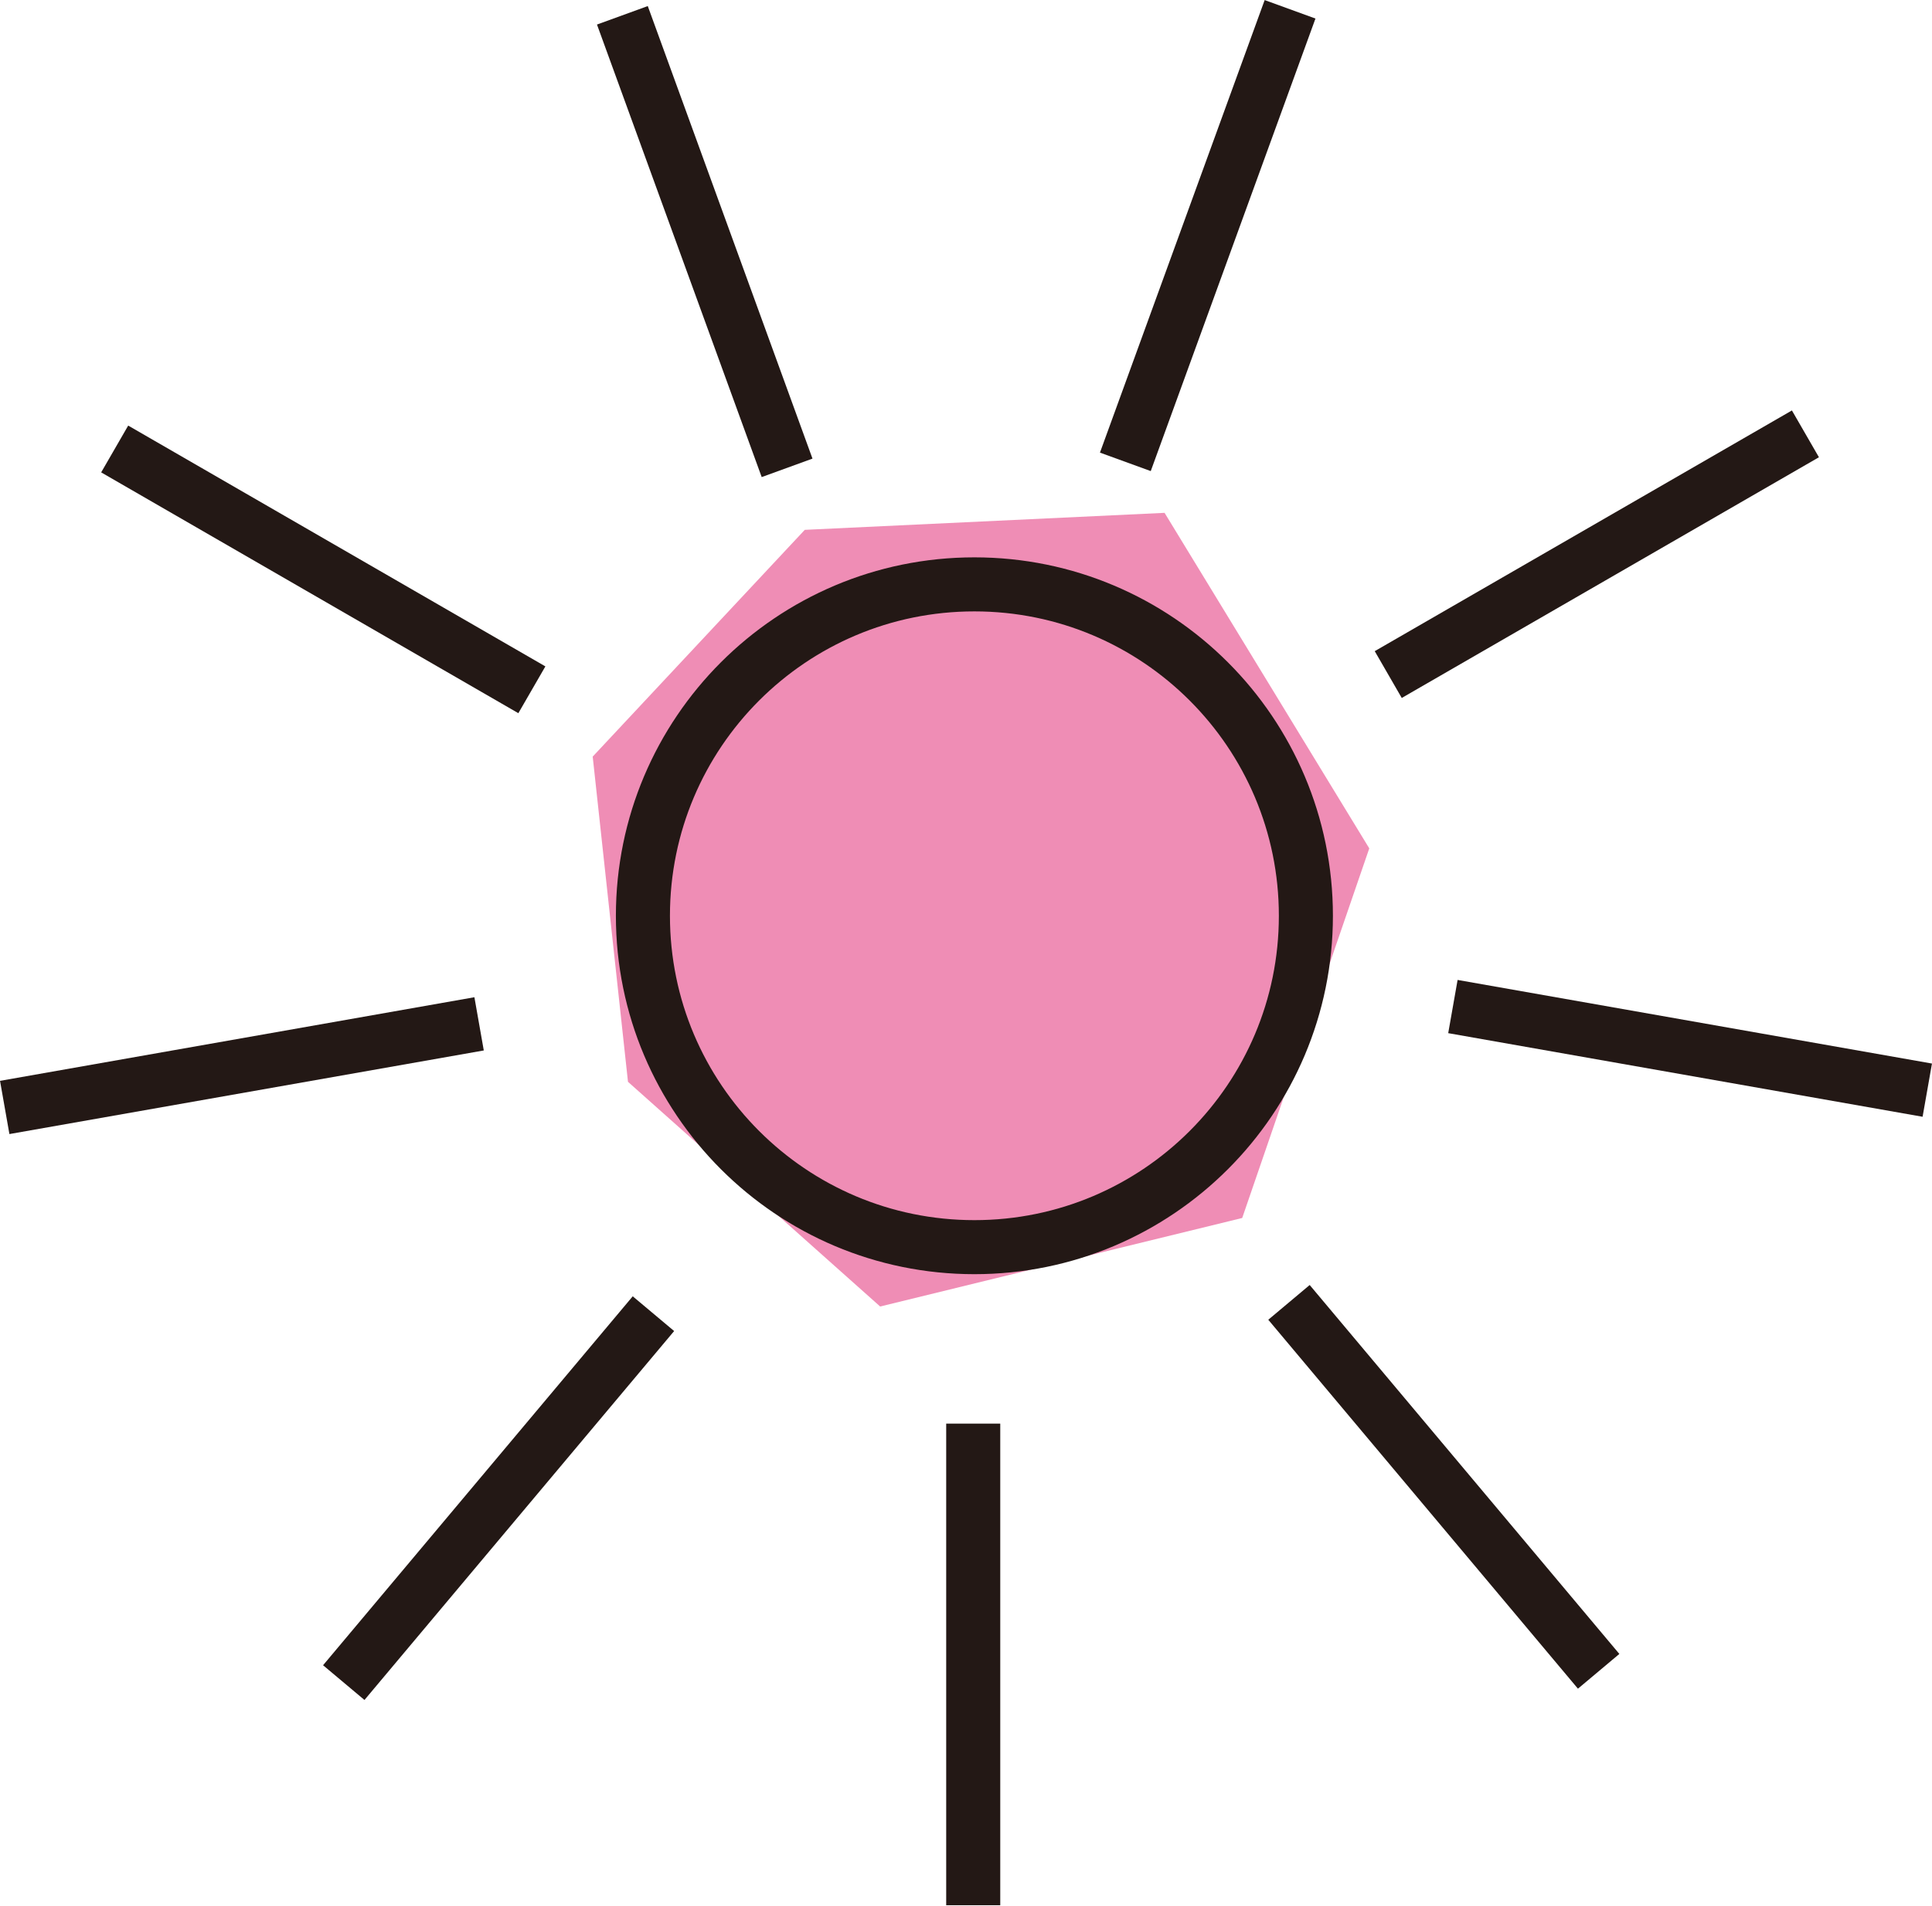
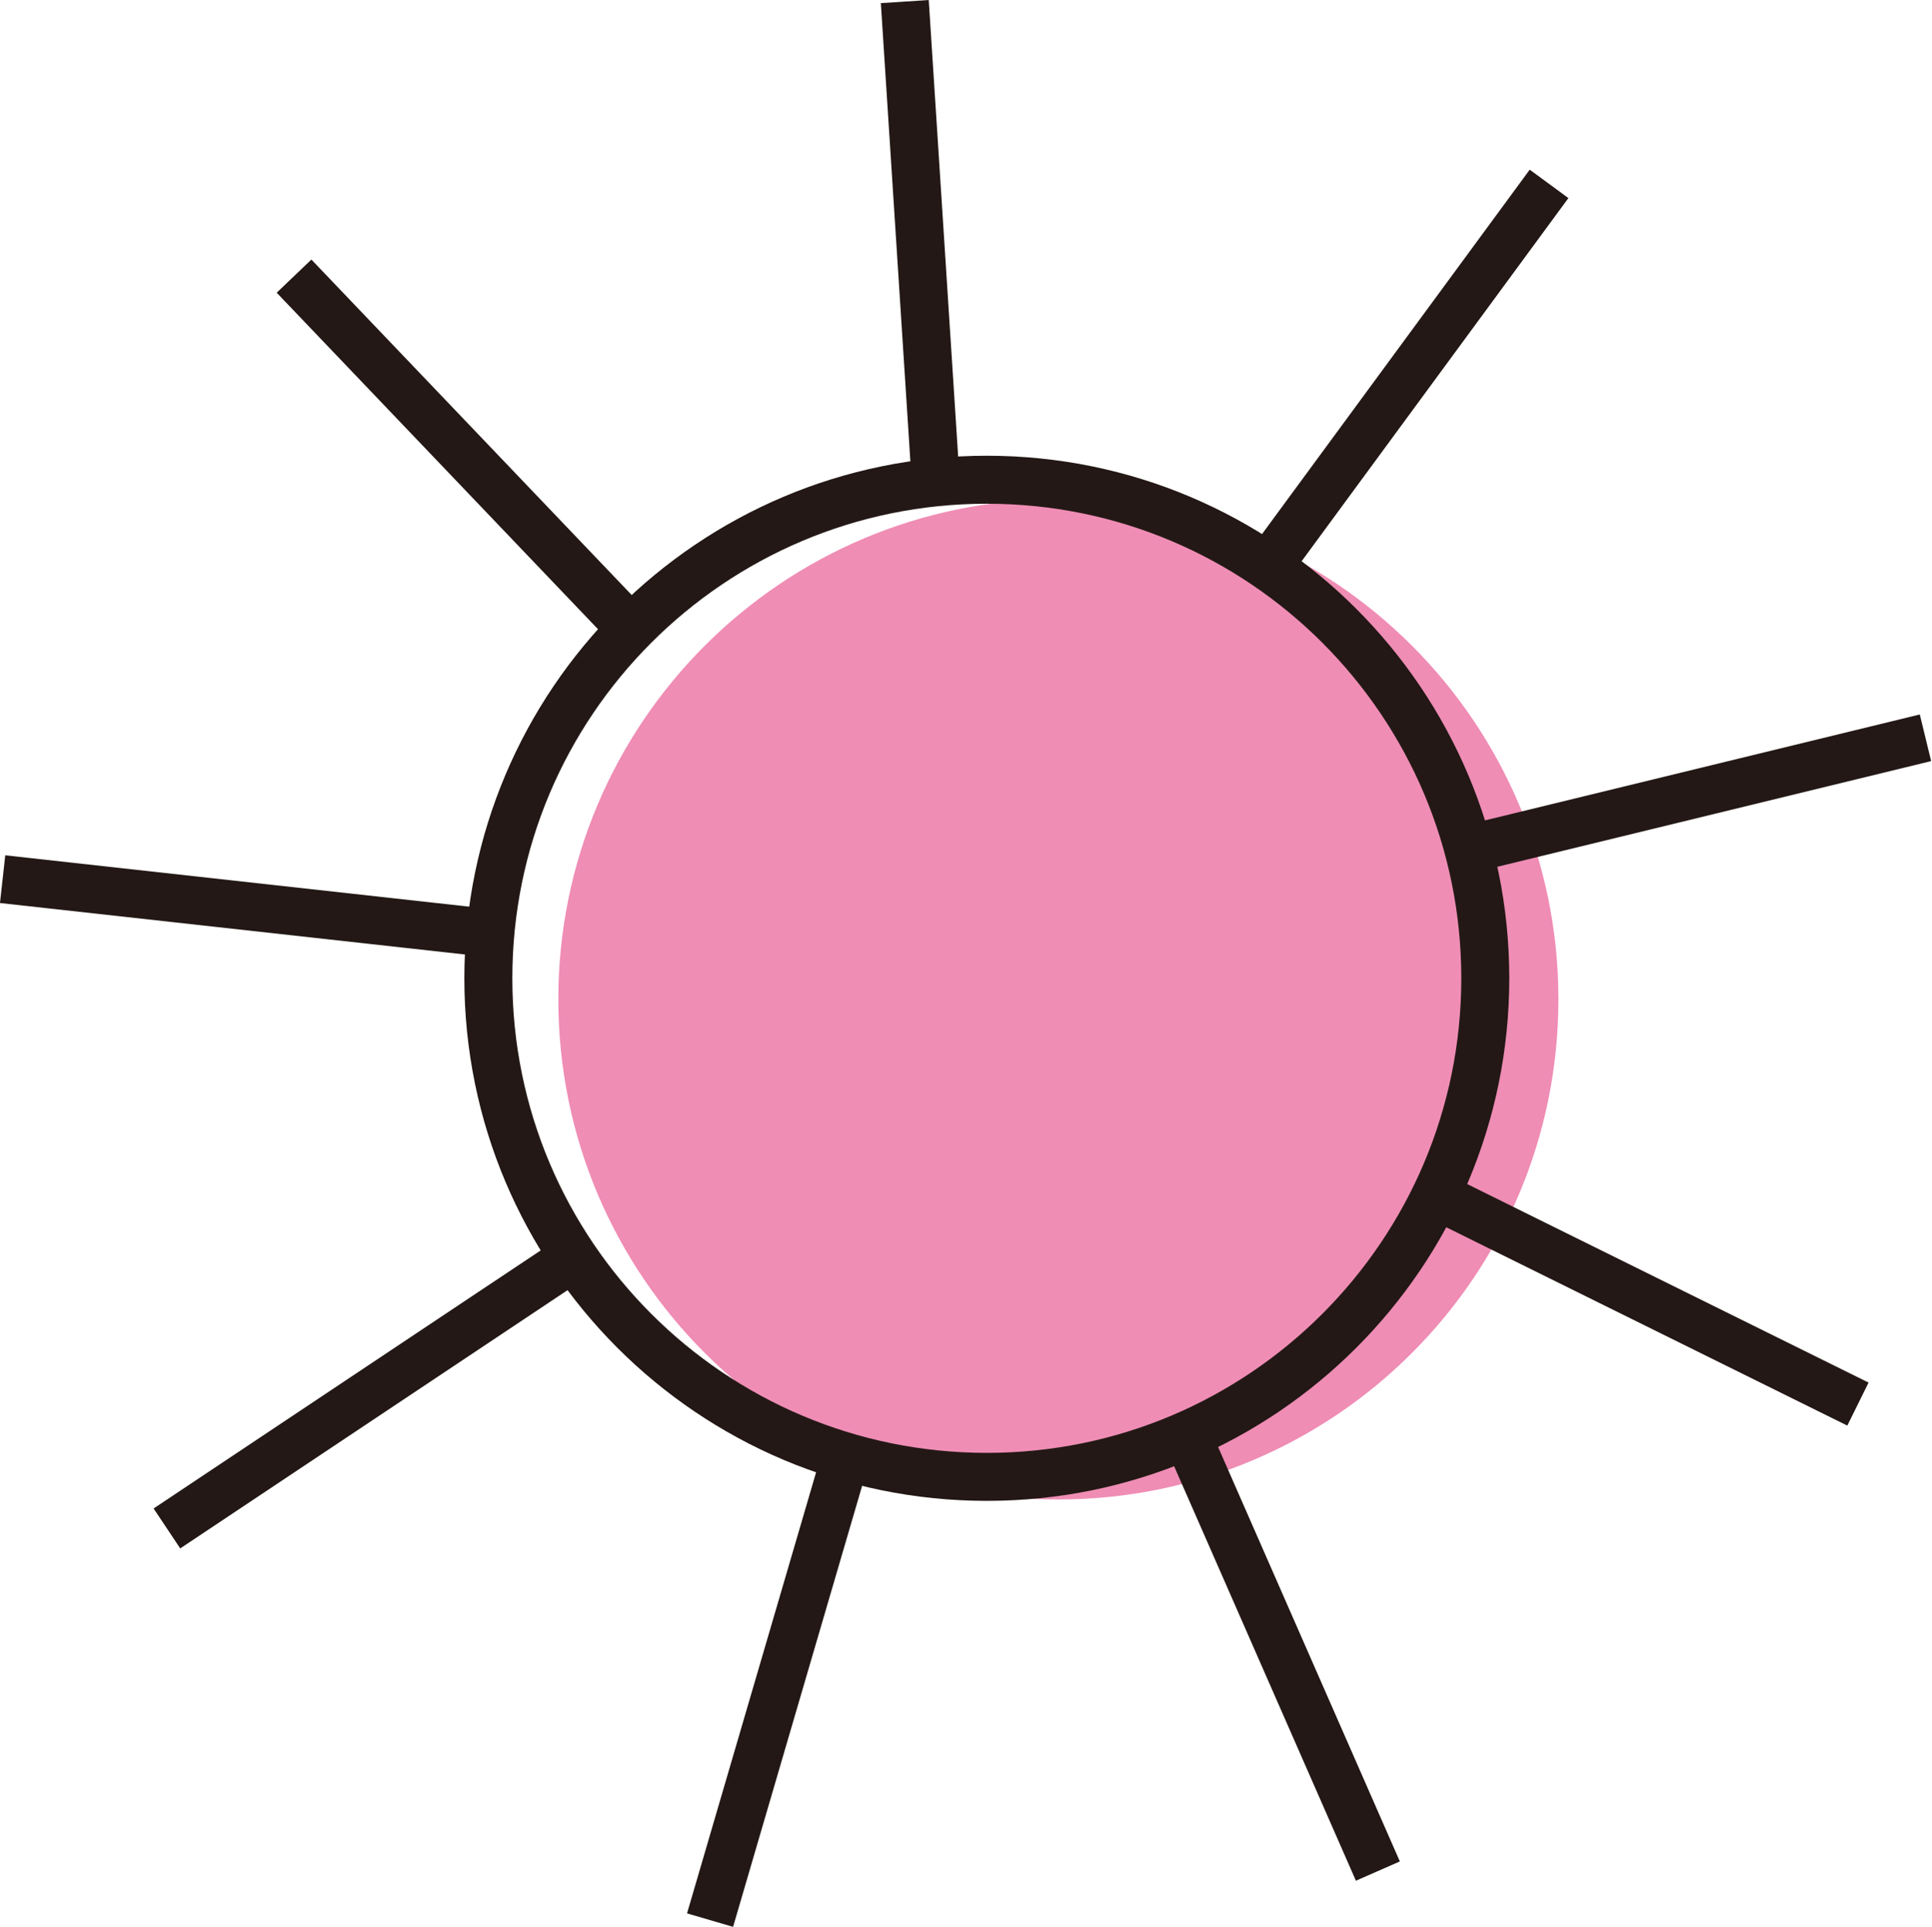
- <svg xmlns="http://www.w3.org/2000/svg" id="_레이어_2" data-name="레이어 2" width="69.35mm" height="68.41mm" viewBox="0 0 196.59 193.91">
+ <svg xmlns="http://www.w3.org/2000/svg" id="_레이어_2" data-name="레이어 2" width="78.08mm" height="77.89mm" viewBox="0 0 221.34 220.8">
+   <g id="_컬러" data-name="컬러">
+     <circle cx="121.3" cy="114.51" r="57.31" fill="#ef8db5" />
+   </g>
  <g id="_디자인" data-name="디자인">
    <g>
-       <polygon points="81.89 53.92 60.31 77 63.9 110.1 89.56 132.97 126.4 123.96 139.33 86.34 118.5 52.19 81.89 53.92" fill="#ef8db5" />
-       <g>
-         <circle cx="99.15" cy="93.2" r="33.73" fill="none" stroke="#231815" stroke-miterlimit="10" stroke-width="5.5" />
-         <line x1="99.03" y1="144.89" x2="99.03" y2="193.91" fill="none" stroke="#231815" stroke-miterlimit="10" stroke-width="5.5" />
-         <line x1="131.16" y1="132.55" x2="162.67" y2="170.1" fill="none" stroke="#231815" stroke-miterlimit="10" stroke-width="5.5" />
-         <line x1="147.84" y1="102.44" x2="196.11" y2="110.95" fill="none" stroke="#231815" stroke-miterlimit="10" stroke-width="5.5" />
-         <line x1="141.26" y1="68.65" x2="183.71" y2="44.15" fill="none" stroke="#231815" stroke-miterlimit="10" stroke-width="5.5" />
-         <line x1="114.51" y1="47" x2="131.27" y2=".94" fill="none" stroke="#231815" stroke-miterlimit="10" stroke-width="5.5" />
-         <line x1="80.09" y1="47.61" x2="63.33" y2="1.55" fill="none" stroke="#231815" stroke-miterlimit="10" stroke-width="5.5" />
-         <line x1="54.12" y1="70.2" x2="11.67" y2="45.69" fill="none" stroke="#231815" stroke-miterlimit="10" stroke-width="5.5" />
-         <line x1="48.75" y1="104.2" x2=".48" y2="112.71" fill="none" stroke="#231815" stroke-miterlimit="10" stroke-width="5.5" />
-         <line x1="66.49" y1="133.7" x2="34.98" y2="171.25" fill="none" stroke="#231815" stroke-miterlimit="10" stroke-width="5.5" />
-       </g>
+       <circle cx="113.1" cy="112.1" r="57.13" fill="none" stroke="#231815" stroke-miterlimit="10" stroke-width="5.5" />
+       <line x1="96.93" y1="166.89" x2="81.38" y2="220.02" fill="none" stroke="#231815" stroke-miterlimit="10" stroke-width="5.5" />
+       <line x1="135.68" y1="163.7" x2="157.92" y2="214.4" fill="none" stroke="#231815" stroke-miterlimit="10" stroke-width="5.5" />
+       <line x1="163.31" y1="136.35" x2="212.94" y2="160.89" fill="none" stroke="#231815" stroke-miterlimit="10" stroke-width="5.5" />
+       <line x1="166.89" y1="97.64" x2="220.68" y2="84.54" fill="none" stroke="#231815" stroke-miterlimit="10" stroke-width="5.5" />
+       <line x1="144.76" y1="65.68" x2="177.54" y2="21.07" fill="none" stroke="#231815" stroke-miterlimit="10" stroke-width="5.5" />
+       <line x1="107.26" y1="55.43" x2="103.7" y2=".18" fill="none" stroke="#231815" stroke-miterlimit="10" stroke-width="5.5" />
+       <line x1="71.94" y1="71.68" x2="33.7" y2="31.64" fill="none" stroke="#231815" stroke-miterlimit="10" stroke-width="5.5" />
+       <line x1="55.33" y1="106.83" x2=".3" y2="100.74" fill="none" stroke="#231815" stroke-miterlimit="10" stroke-width="5.5" />
+       <line x1="65.2" y1="144.43" x2="19.13" y2="175.14" fill="none" stroke="#231815" stroke-miterlimit="10" stroke-width="5.5" />
    </g>
  </g>
</svg>
